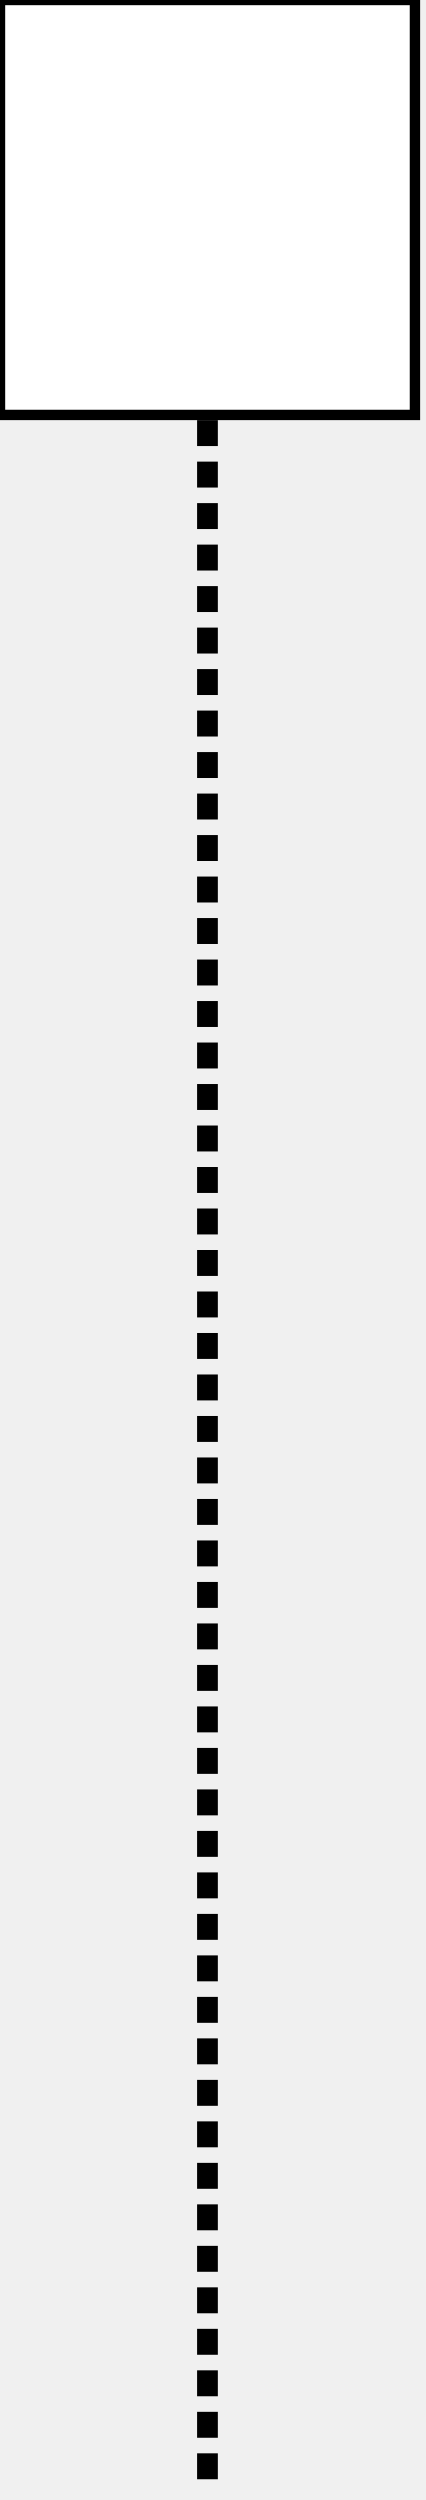
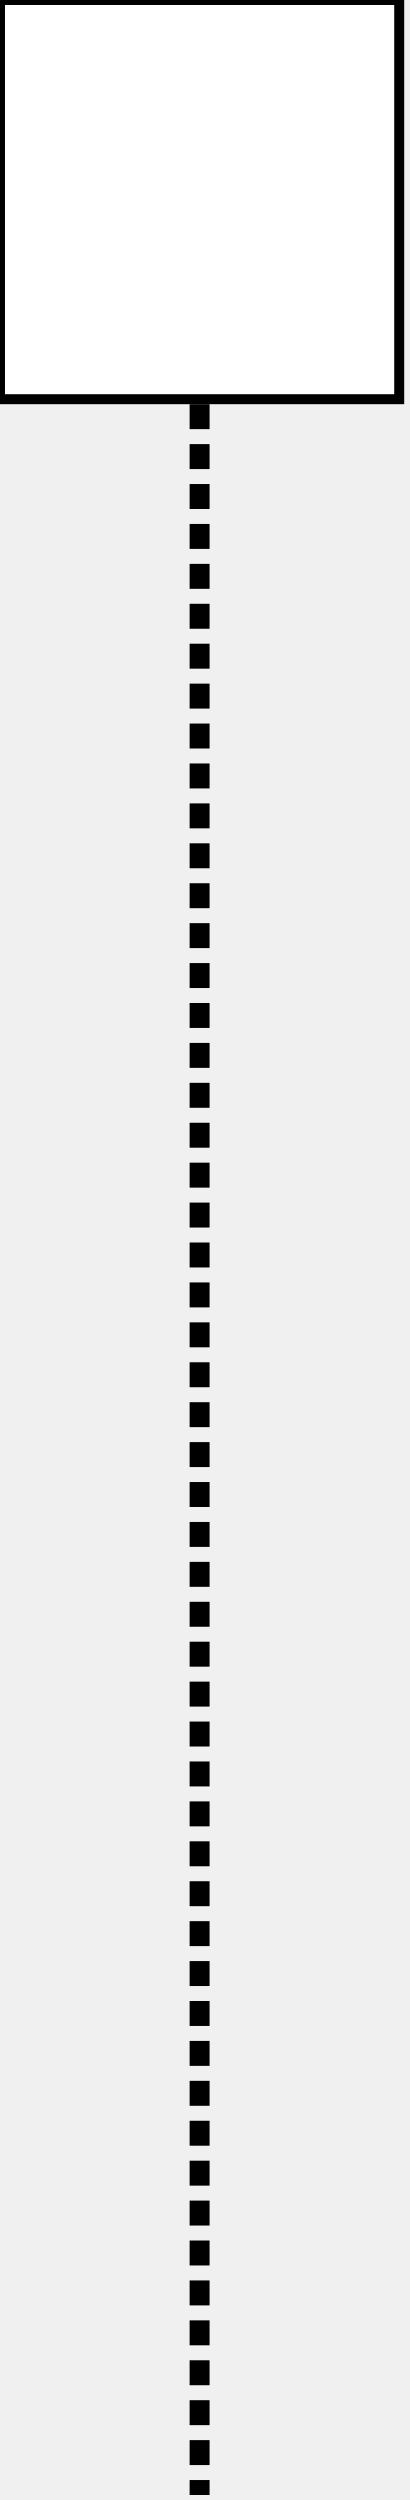
<svg xmlns="http://www.w3.org/2000/svg" xmlns:ns1="http://www.b3mn.org/oryx" version="1.0">
+   <ns1:docker ns1:cx="40" ns1:cy="500" />
  <g ns1:minimumSize="80 60" id="actor">
    <rect id="invisibleborder" ns1:resize="vertical horizontal" x="34" y="81" width="12" height="400" fill="none" stroke-width="4" visibility="hidden" ns1:anchors="top" />
    <rect id="border" x="0" y="0" width="80" height="80" stroke="black" stroke-width="2" fill="white" ns1:anchors="top" />
-     <path id="line" d="M40,81 L40,480" stroke="black" fill="none" stroke-width="4" stroke-dasharray="5, 3" ns1:resize="vertical horizontal" ns1:anchors="top" />
+     <path id="line" d="M40,81 L40,500" stroke="black" fill="none" stroke-width="4" stroke-dasharray="5, 3" ns1:resize="vertical horizontal" ns1:anchors="top" />
    <text id="text" font-size="12" x="40" y="40" stroke="black" ns1:anchors="top" ns1:align="middle center" ns1:fittoelem="border">
      	</text>
  </g>
</svg>
